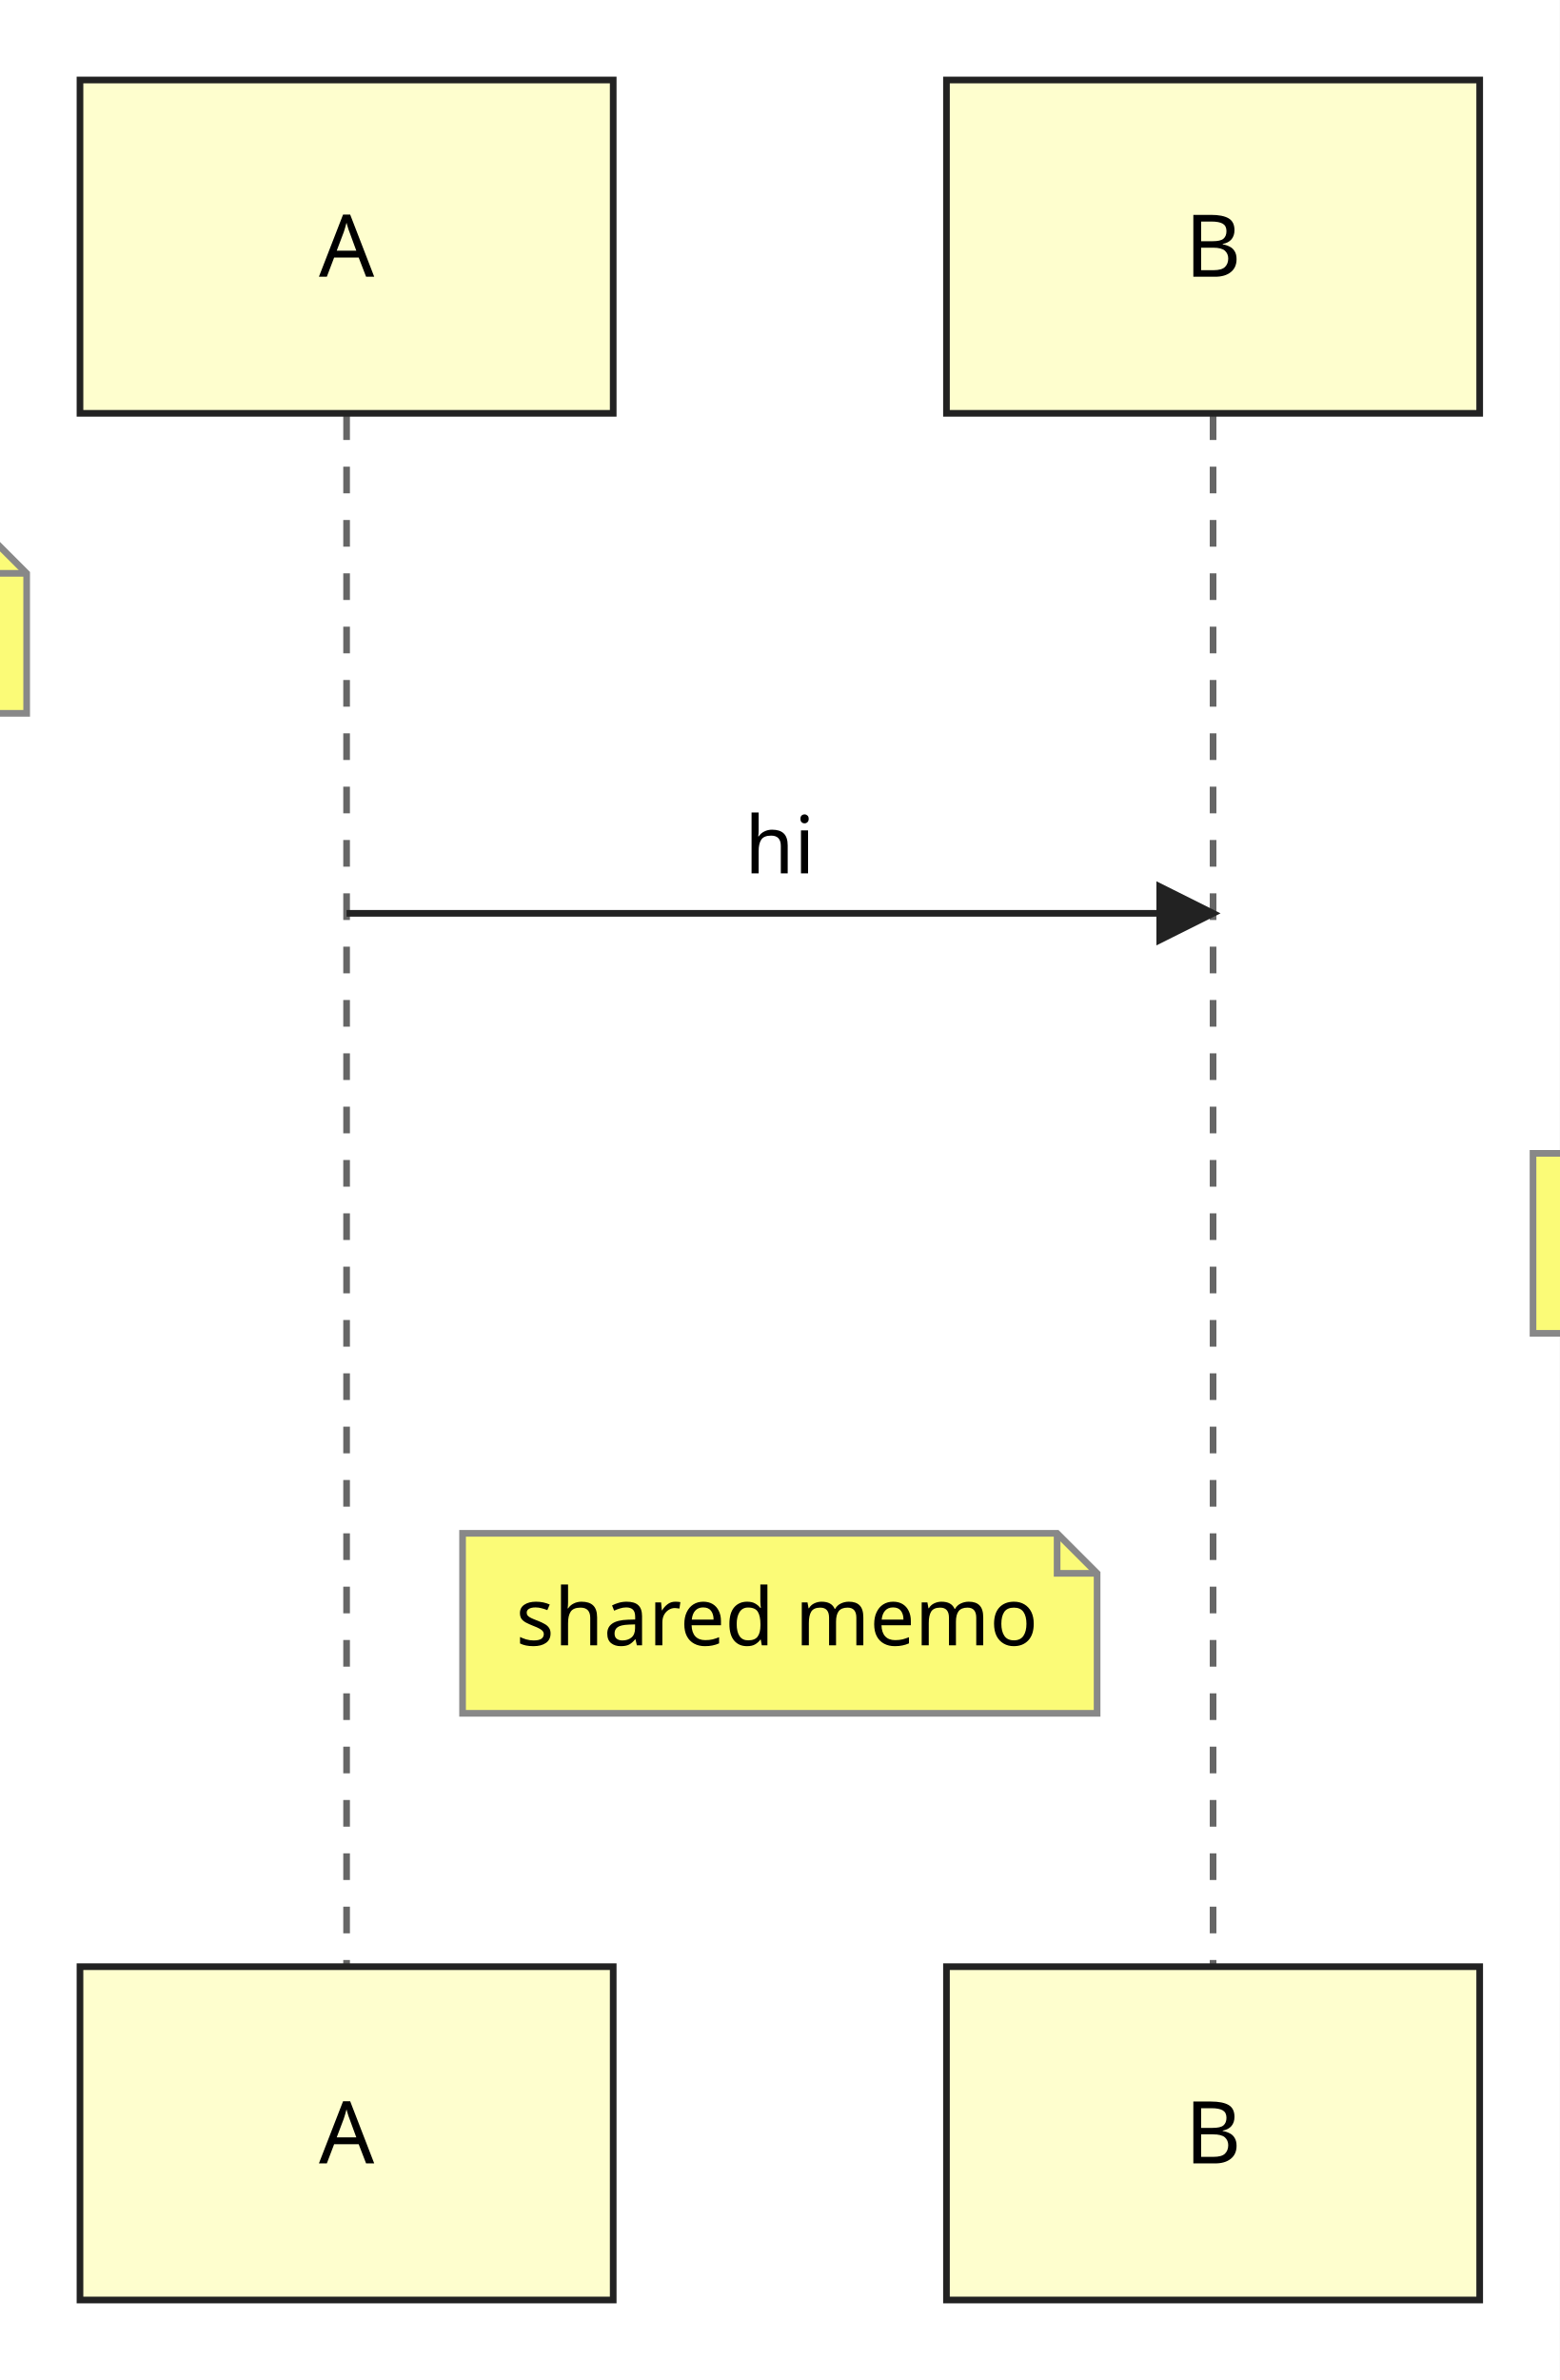
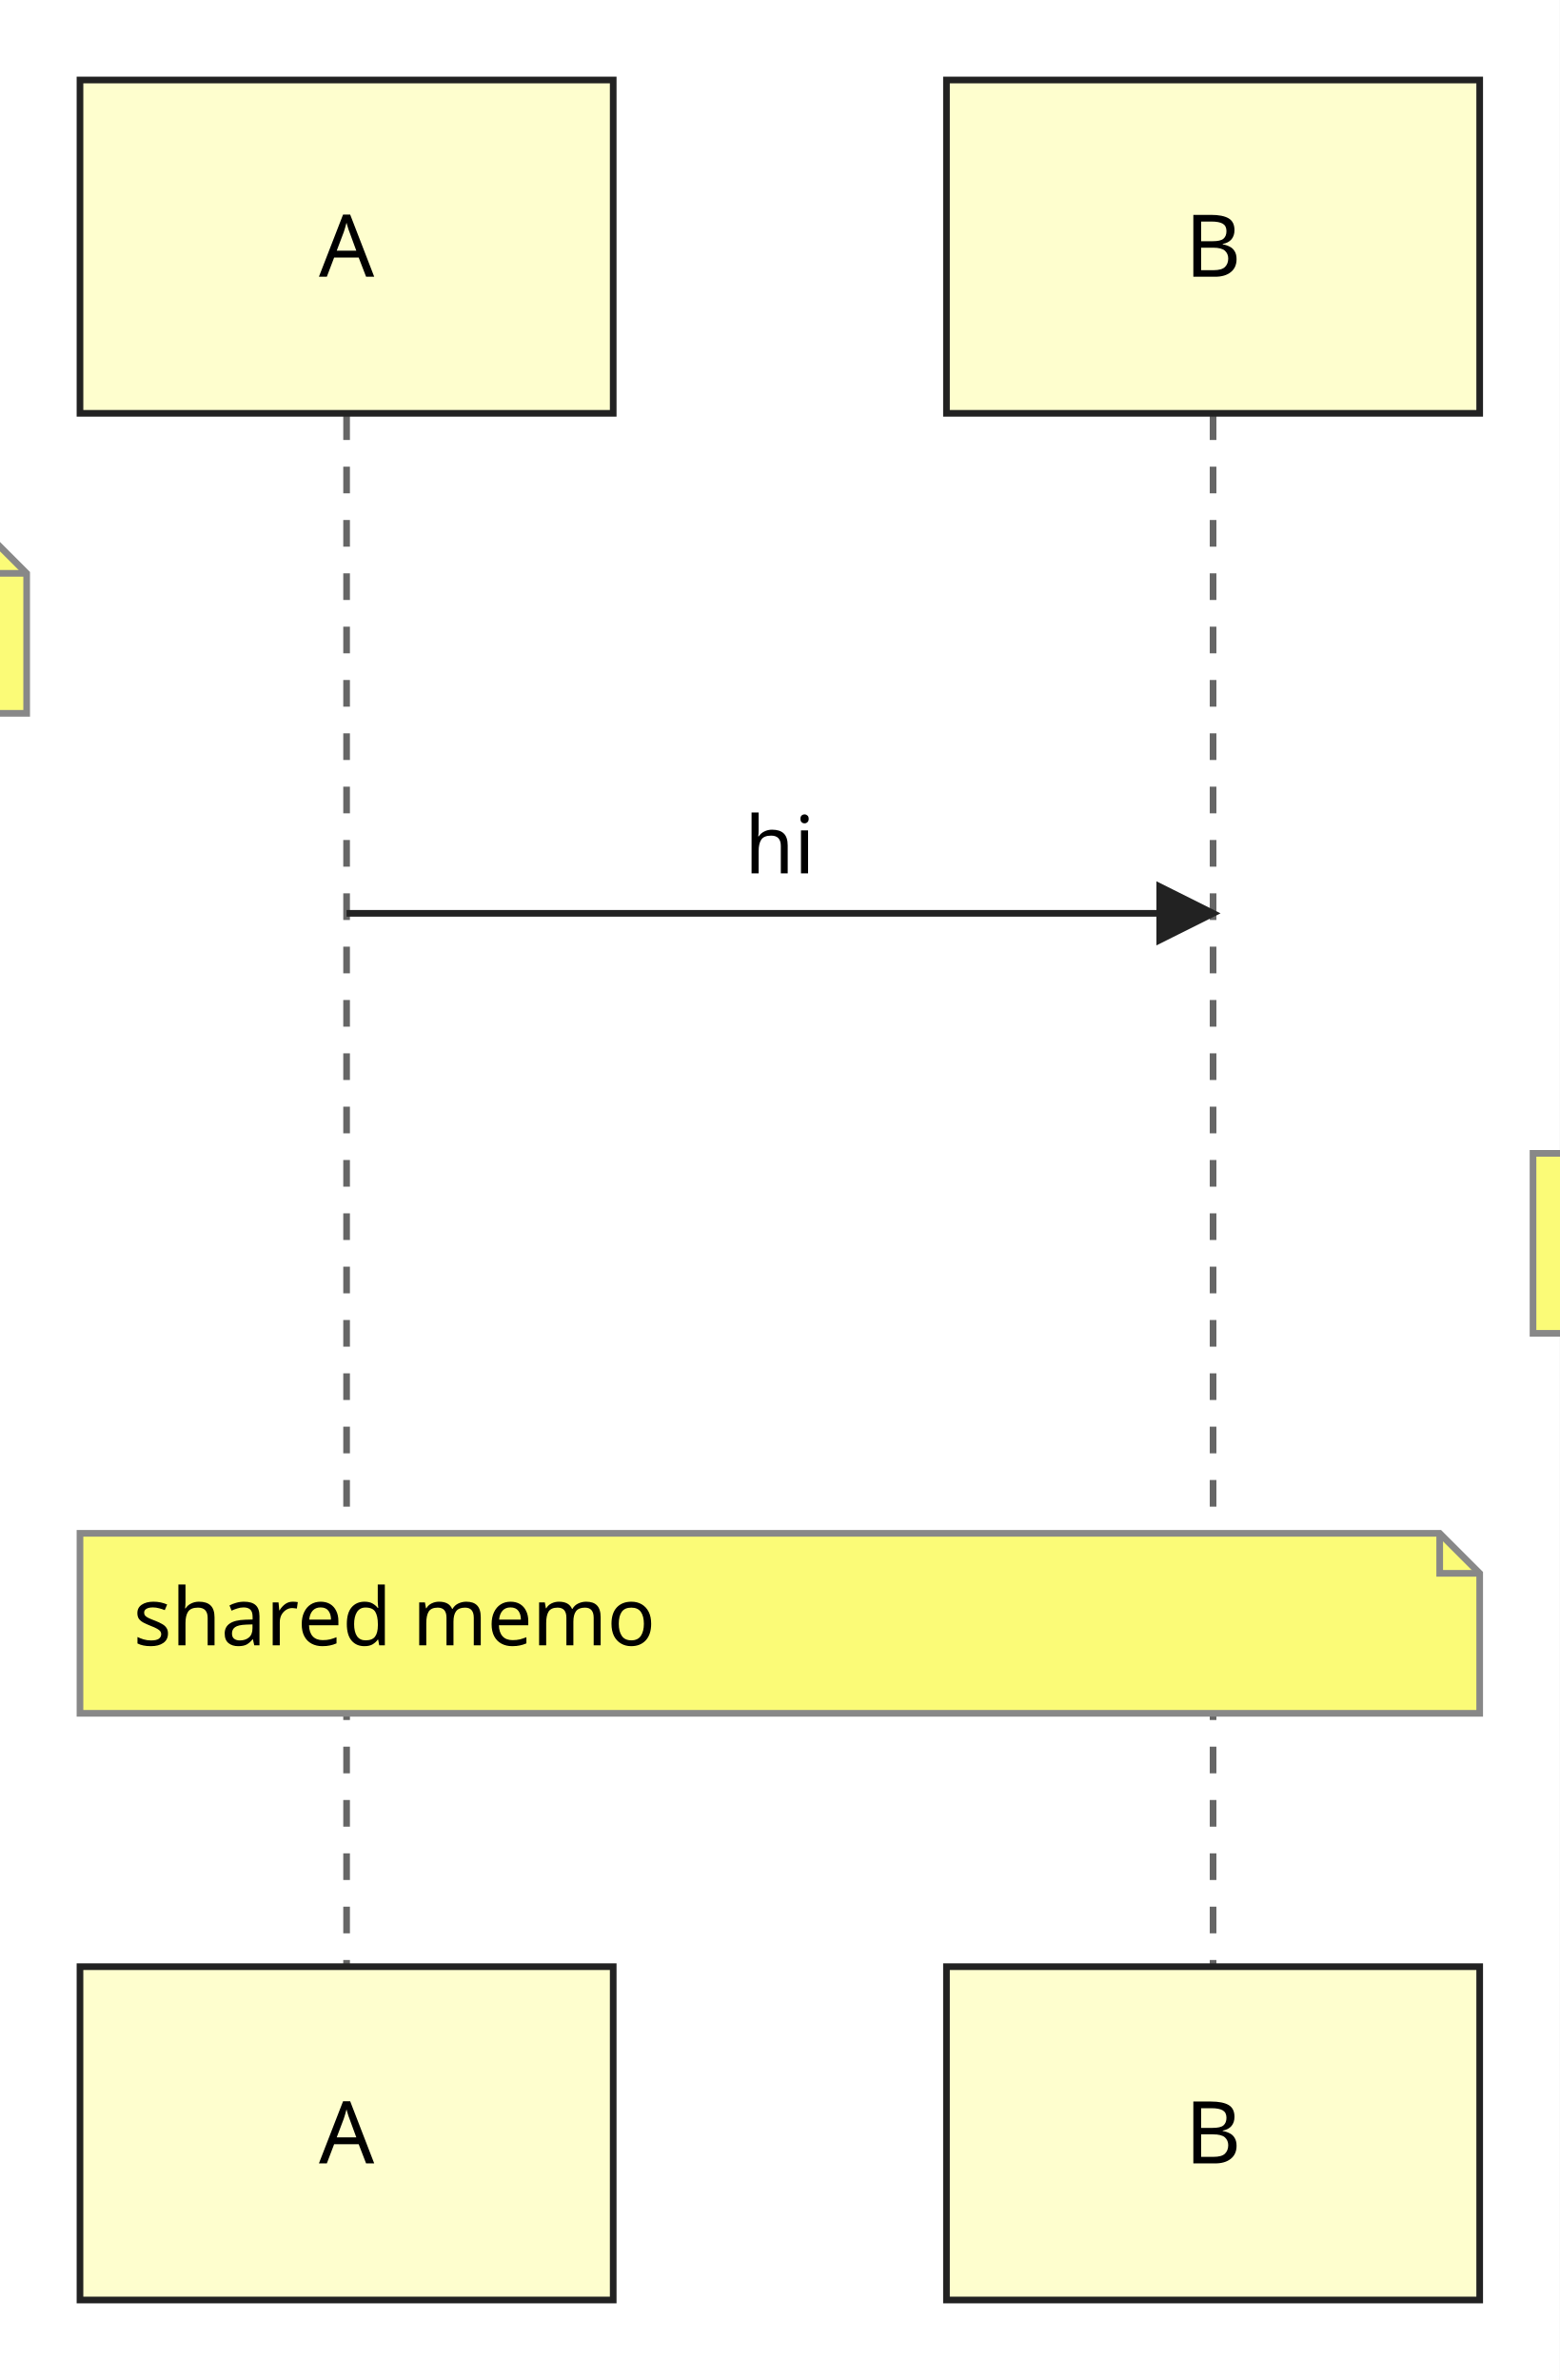
<svg xmlns="http://www.w3.org/2000/svg" width="234" height="357" viewBox="0 0 234 357">
  <rect x="0" y="0" width="234" height="357" fill="#fff" />
  <line x1="52" y1="62" x2="52" y2="295" fill="none" stroke="#666" stroke-width="1" stroke-dasharray="4,4" />
  <line x1="182" y1="62" x2="182" y2="295" fill="none" stroke="#666" stroke-width="1" stroke-dasharray="4,4" />
  <polygon points="-98.4,80 -2,80 4,86 4,107 -98.4,107" fill="#fbfb77" stroke="#888" stroke-width="1" />
  <polyline points="-2,80 -2,86 4,86" fill="none" stroke="#888" stroke-width="1" />
  <text x="-90.4" y="96.8" text-anchor="start" dominant-baseline="alphabetic" font-family="sans-serif" font-size="12" fill="#000">memo on left</text>
  <line x1="52" y1="137" x2="182" y2="137" fill="none" stroke="#222" stroke-width="1" />
  <polygon points="182,137 174,133 174,141" fill="#222" stroke="#222" stroke-width="1" />
  <text x="117" y="131" text-anchor="middle" dominant-baseline="alphabetic" font-family="sans-serif" font-size="12" fill="#000">hi</text>
  <polygon points="230,173 333.6,173 339.6,179 339.6,200 230,200" fill="#fbfb77" stroke="#888" stroke-width="1" />
  <polyline points="333.6,173 333.6,179 339.6,179" fill="none" stroke="#888" stroke-width="1" />
  <text x="238" y="189.8" text-anchor="start" dominant-baseline="alphabetic" font-family="sans-serif" font-size="12" fill="#000">memo on right</text>
-   <polygon points="69.4,230 158.6,230 164.6,236 164.6,257 69.4,257" fill="#fbfb77" stroke="#888" stroke-width="1" />
-   <polyline points="158.6,230 158.6,236 164.6,236" fill="none" stroke="#888" stroke-width="1" />
-   <text x="77.4" y="246.8" text-anchor="start" dominant-baseline="alphabetic" font-family="sans-serif" font-size="12" fill="#000">shared memo</text>
+   <polygon points="12,230 216,230 222,236 222,257 12,257" fill="#fbfb77" stroke="#888" stroke-width="1" />
+   <polyline points="216,230 216,236 222,236" fill="none" stroke="#888" stroke-width="1" />
+   <text x="20" y="246.8" text-anchor="start" dominant-baseline="alphabetic" font-family="sans-serif" font-size="12" fill="#000">shared memo</text>
  <rect x="12" y="12" width="80" height="50" fill="#fefece" stroke="#222" stroke-width="1" />
  <text x="52" y="37" text-anchor="middle" dominant-baseline="middle" font-family="sans-serif" font-size="13" fill="#000">A</text>
  <rect x="12" y="295" width="80" height="50" fill="#fefece" stroke="#222" stroke-width="1" />
  <text x="52" y="320" text-anchor="middle" dominant-baseline="middle" font-family="sans-serif" font-size="13" fill="#000">A</text>
  <rect x="142" y="12" width="80" height="50" fill="#fefece" stroke="#222" stroke-width="1" />
  <text x="182" y="37" text-anchor="middle" dominant-baseline="middle" font-family="sans-serif" font-size="13" fill="#000">B</text>
  <rect x="142" y="295" width="80" height="50" fill="#fefece" stroke="#222" stroke-width="1" />
  <text x="182" y="320" text-anchor="middle" dominant-baseline="middle" font-family="sans-serif" font-size="13" fill="#000">B</text>
</svg>
